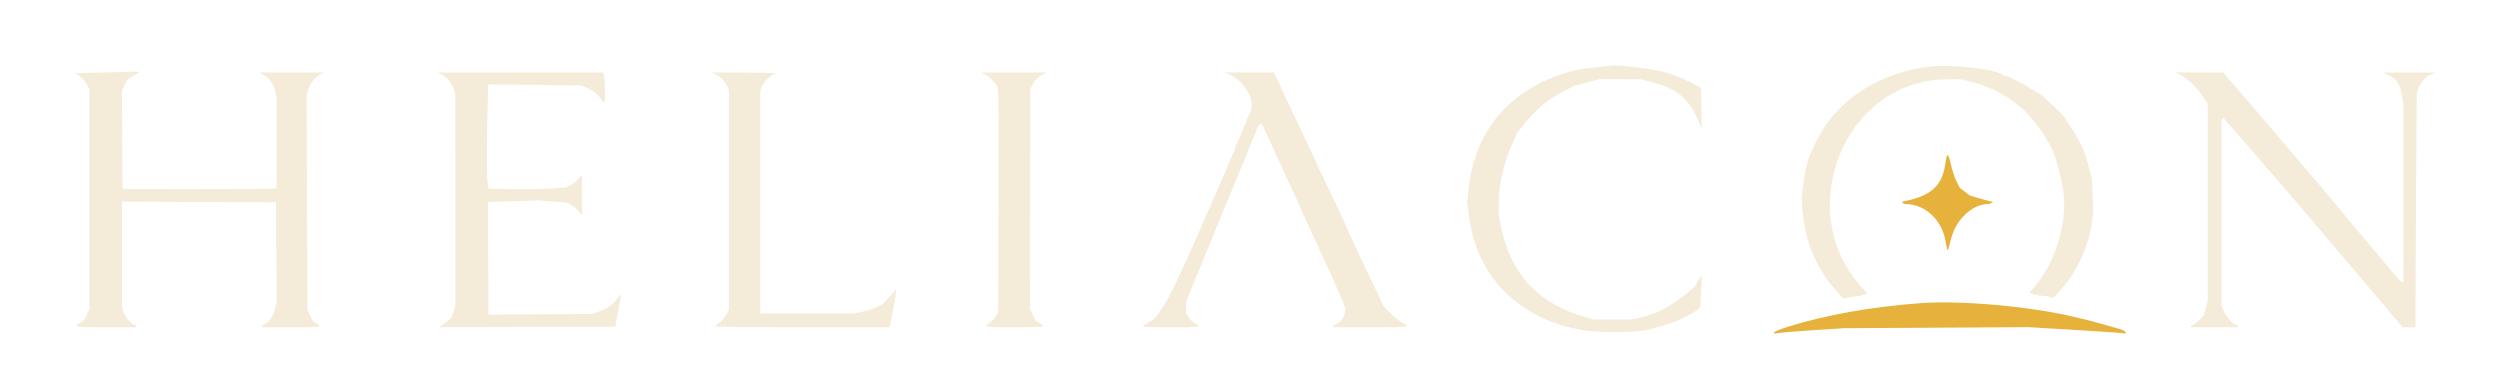
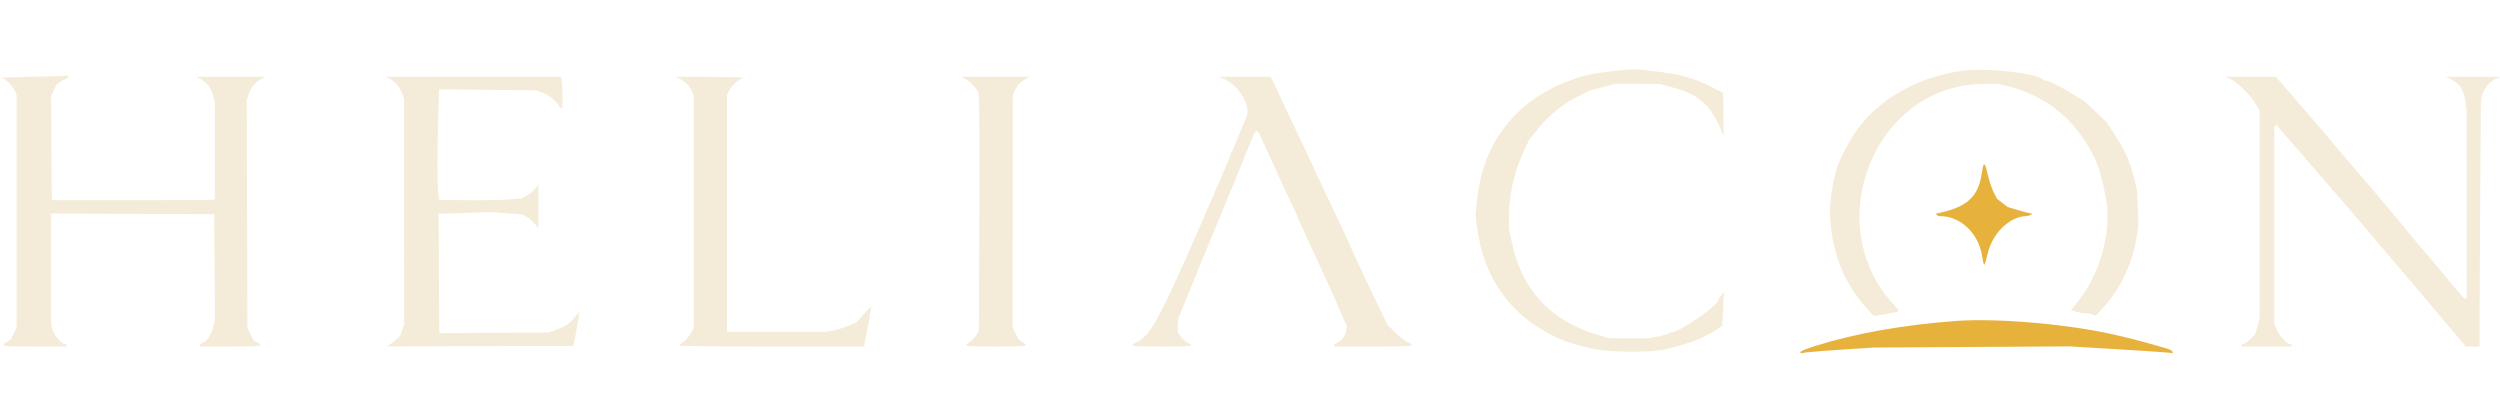
- <svg xmlns="http://www.w3.org/2000/svg" width="2070" height="312" viewBox="0 0 2070 312">
+ <svg xmlns="http://www.w3.org/2000/svg" width="1955" height="312" viewBox="61 0 1955 312">
  <path d="M 1323 55.565 C 1310.490 56.873, 1303.562 58.081, 1297 60.097 C 1290.993 61.943, 1279.636 66.346, 1276.500 68.045 C 1266.325 73.558, 1262.972 75.590, 1258.500 78.954 C 1233.368 97.856, 1219.515 123.258, 1215.939 157 L 1214.827 167.500 1215.986 177 C 1220.871 217.036, 1241.913 246.712, 1277.222 263.359 C 1281.468 265.362, 1285.412 267, 1285.985 267 C 1286.558 267, 1287.809 267.408, 1288.764 267.906 C 1290.745 268.940, 1299.898 271.341, 1308 272.952 C 1321.846 275.705, 1352.509 275.719, 1364.500 272.978 C 1370.143 271.688, 1384.465 267.380, 1387.500 266.059 C 1394.702 262.926, 1403.096 258.481, 1405.266 256.650 L 1407.816 254.500 1408.496 241.500 L 1409.177 228.500 1407.088 230.903 C 1405.940 232.225, 1405 233.619, 1405 234.002 C 1405 238.748, 1374.334 260, 1367.486 260 C 1366.734 260, 1365.887 260.374, 1365.604 260.831 C 1365.322 261.288, 1361.808 262.301, 1357.795 263.081 L 1350.500 264.500 1335 264.500 L 1319.500 264.500 1314.500 263.126 C 1274.339 252.091, 1251.071 227.714, 1242.926 188.140 L 1241 178.780 1241.003 169.140 C 1241.009 151.991, 1245.089 134.324, 1252.929 117.500 L 1256.658 109.500 1263.466 101 C 1271.923 90.442, 1282.767 81.583, 1294.500 75.645 L 1303.500 71.091 1314 68.310 L 1324.500 65.528 1341.500 65.587 L 1358.500 65.646 1367.350 67.922 C 1388.707 73.415, 1398.115 81.181, 1406.172 99.968 L 1408.973 106.500 1408.737 89.581 L 1408.500 72.663 1399.500 68.048 C 1385.344 60.790, 1375.235 58.060, 1353 55.490 C 1338.686 53.835, 1339.561 53.833, 1323 55.565 M 1596.500 55.229 C 1562.014 59.800, 1532.210 76.117, 1514.036 100.376 C 1508.392 107.909, 1499.894 123.613, 1497.868 130.253 C 1495.066 139.438, 1493.899 144.985, 1492.912 153.806 L 1491.827 163.500 1492.472 173.500 C 1494.109 198.905, 1504.082 222.887, 1520.428 240.726 L 1526.363 247.203 1529.931 246.565 C 1531.894 246.214, 1536.189 245.467, 1539.475 244.905 C 1547.069 243.607, 1547.035 243.665, 1542.832 239.232 C 1482.901 176.019, 1526.719 66.080, 1612 65.689 L 1623.500 65.637 1629 66.913 C 1655.795 73.132, 1676.639 87.566, 1691.289 110.048 C 1700.491 124.169, 1703.602 132.689, 1707.993 155.799 C 1712.544 179.747, 1703.398 213.922, 1686.953 234.418 L 1680.330 242.673 1684.679 243.837 C 1687.071 244.477, 1690.343 245, 1691.949 245 C 1693.556 245, 1695.984 245.424, 1697.345 245.941 L 1699.821 246.882 1704.703 241.691 C 1714.296 231.491, 1722.111 218.506, 1726.783 205 C 1730.158 195.244, 1730.806 192.650, 1732.050 183.917 L 1733.272 175.335 1732.716 161.917 L 1732.159 148.500 1730.040 140 C 1726.495 125.776, 1723.028 117.983, 1714.434 104.922 L 1708.133 95.343 1699.559 87.228 L 1690.986 79.112 1682.243 73.751 C 1673.005 68.085, 1662.802 63, 1660.673 63 C 1659.973 63, 1658.972 62.600, 1658.450 62.110 C 1653.205 57.196, 1614.277 52.873, 1596.500 55.229 M 86.500 60 C 72.200 60.303, 61.133 60.652, 61.906 60.775 C 64.630 61.211, 70.042 66.161, 72.009 70.018 L 74 73.920 74 164.971 L 74 256.022 71.847 260.602 L 69.694 265.182 66.359 267.341 C 60.948 270.845, 61.865 271, 88 271 L 113 271 113 270 C 113 269.450, 112.347 269, 111.548 269 C 109.183 269, 103.416 262.332, 102.162 258.148 L 101 254.268 101 210.627 L 101 166.985 164.750 167.243 L 228.500 167.500 228.804 208.500 L 229.109 249.500 227.894 255 C 226.543 261.117, 223.041 266.568, 219.397 268.229 C 218.079 268.830, 217 269.699, 217 270.161 L 217 271 241 271 C 265.470 271, 267.199 270.730, 262.087 267.710 L 259.173 265.989 256.837 261.245 L 254.500 256.500 254.224 167.500 L 253.948 78.500 255.224 74.130 C 256.678 69.151, 261.093 63.732, 265.500 61.519 L 268.500 60.012 241.500 60.050 L 214.500 60.088 218.196 62.041 C 222.892 64.520, 226.288 69.193, 227.807 75.264 L 229 80.029 229 117.898 L 229 155.767 227.250 156.168 C 226.288 156.388, 197.600 156.553, 163.500 156.534 L 101.500 156.500 101.239 115.763 L 100.978 75.026 103.058 70.600 L 105.138 66.174 109.048 63.587 C 111.198 62.164, 113.443 61, 114.038 61 C 114.632 61, 114.840 60.550, 114.500 60 C 114.160 59.450, 113.571 59.101, 113.191 59.225 C 112.811 59.348, 100.800 59.697, 86.500 60 M 365.843 61.693 C 369.954 63.718, 373.807 68.413, 375.610 73.593 L 376.970 77.500 376.985 165.572 L 377 253.644 375.416 258.292 L 373.832 262.940 370.571 265.720 C 368.777 267.249, 366.452 269.038, 365.404 269.695 L 363.500 270.890 436.446 270.695 L 509.392 270.500 511.055 262 C 511.969 257.325, 513.049 251.262, 513.454 248.527 L 514.189 243.555 510.845 247.649 C 506.546 252.912, 502.675 255.563, 495.722 258.006 L 490.126 259.973 447.313 260.237 L 404.500 260.500 404.240 213.867 L 403.980 167.234 424.740 166.576 L 445.500 165.918 457.500 166.860 L 469.500 167.802 472.729 169.464 C 474.505 170.378, 477.317 172.775, 478.979 174.791 L 482 178.456 481.989 161.478 L 481.978 144.500 479.395 147.778 C 477.974 149.580, 474.959 152.001, 472.695 153.156 L 468.578 155.256 457.539 156.046 C 451.468 156.480, 437.050 156.709, 425.500 156.555 L 404.500 156.274 403.824 151.887 C 402.921 146.022, 402.851 120.460, 403.662 92.589 L 404.323 69.855 442.412 70.257 L 480.500 70.659 484.025 71.928 C 489.265 73.815, 495.238 78.171, 497.500 81.755 C 498.600 83.497, 499.837 84.940, 500.250 84.961 C 501.164 85.008, 501.242 71.047, 500.364 64.640 L 499.728 60 431.114 60.023 L 362.500 60.046 365.843 61.693 M 592.500 61.573 C 596.785 63.801, 599.922 66.969, 601.837 71 L 603.500 74.500 603.500 165.500 L 603.500 256.500 600.987 260.988 C 599.605 263.456, 597.035 266.381, 595.276 267.488 C 593.516 268.594, 592.060 269.837, 592.039 270.250 C 592.017 270.663, 624.574 271, 664.387 271 L 736.774 271 737.939 264.250 C 738.580 260.538, 739.510 255.700, 740.004 253.500 C 740.499 251.300, 741.190 247.250, 741.541 244.500 L 742.178 239.500 736.557 245.692 L 730.936 251.885 725.718 254.299 C 722.848 255.627, 717.575 257.340, 714 258.107 L 707.500 259.500 668.500 259.500 L 629.500 259.500 629.500 167 L 629.500 74.500 631.293 70.758 C 633.214 66.748, 638.561 61.911, 642.243 60.850 C 643.484 60.492, 632.125 60.157, 617 60.106 L 589.500 60.012 592.500 61.573 M 815.800 61.672 C 817.614 62.566, 820.626 65.081, 822.492 67.261 L 825.884 71.225 826.500 76.362 C 826.838 79.188, 826.977 121.325, 826.807 170 L 826.500 258.500 824.648 261.808 C 823.629 263.627, 821.272 266.102, 819.410 267.308 C 813.954 270.841, 814.842 271, 840 271 C 864.922 271, 866.031 270.813, 860.711 267.500 L 857.500 265.500 855.194 260.671 L 852.888 255.843 852.958 164.854 L 853.028 73.865 854.908 70.183 C 857.053 65.979, 859.221 63.808, 863.502 61.575 L 866.500 60.012 839.500 60.029 L 812.500 60.046 815.800 61.672 M 1019.759 62.567 C 1030.839 68.088, 1039.376 83.723, 1035.612 91.596 C 1034.848 93.193, 1032.086 99.900, 1029.474 106.500 C 1026.862 113.100, 1024.336 118.927, 1023.862 119.450 C 1023.388 119.972, 1023 120.952, 1023 121.627 C 1023 122.302, 1021.425 126.264, 1019.500 130.431 C 1017.575 134.599, 1016 138.271, 1016 138.592 C 1016 138.914, 1014.650 142.093, 1013 145.658 C 1011.350 149.223, 1010 152.331, 1010 152.566 C 1010 152.800, 1008.425 156.401, 1006.500 160.569 C 1004.575 164.736, 1003 168.327, 1003 168.548 C 1003 168.769, 1001.662 171.871, 1000.026 175.442 C 998.391 179.013, 995.870 184.762, 994.425 188.217 C 992.979 191.673, 990.777 196.750, 989.532 199.500 C 988.286 202.250, 986.252 206.750, 985.011 209.500 C 965.003 253.841, 958.876 263.772, 948.750 268.267 C 943.424 270.632, 946.219 271, 969.500 271 C 993.451 271, 995.407 270.702, 989.727 267.918 C 987.952 267.048, 985.487 264.844, 984.250 263.020 L 982 259.704 982 254.899 C 982 252.256, 982.506 248.835, 983.125 247.297 C 989.205 232.173, 1023.821 148.007, 1028.594 136.742 C 1031.567 129.725, 1034.003 123.650, 1034.006 123.242 C 1034.010 122.834, 1034.590 121.375, 1035.297 120 C 1036.003 118.625, 1037.904 114.013, 1039.522 109.750 C 1042.997 100.589, 1043.880 100.294, 1046.994 107.250 C 1049.707 113.312, 1054.056 122.769, 1059.897 135.309 C 1062.154 140.154, 1064 144.332, 1064 144.592 C 1064 144.852, 1066.070 149.213, 1068.601 154.283 C 1071.131 159.352, 1074.006 165.528, 1074.990 168.006 C 1075.973 170.484, 1078.450 176.109, 1080.494 180.506 C 1082.538 184.903, 1085.346 190.975, 1086.735 194 C 1088.125 197.025, 1090.825 202.875, 1092.735 207 C 1094.646 211.125, 1097.246 216.750, 1098.512 219.500 C 1101.711 226.449, 1108.721 242.332, 1111.712 249.411 L 1114.209 255.322 1113.672 258.634 C 1112.986 262.860, 1110.256 266.583, 1106.750 268.074 C 1105.237 268.717, 1104 269.638, 1104 270.121 L 1104 271 1135 271 C 1167.209 271, 1168.754 270.799, 1161.739 267.518 C 1159.407 266.428, 1154.904 262.920, 1151.731 259.723 L 1145.962 253.910 1138.363 238.205 C 1134.184 229.567, 1129.636 220.025, 1128.257 217 C 1126.878 213.975, 1123.781 207.325, 1121.375 202.222 C 1118.969 197.119, 1117 192.768, 1117 192.554 C 1117 192.339, 1114.280 186.389, 1110.956 179.332 C 1107.632 172.274, 1104.508 165.600, 1104.014 164.500 C 1103.520 163.400, 1099.715 155.422, 1095.558 146.772 C 1091.401 138.121, 1088 130.833, 1088 130.577 C 1088 130.320, 1084.579 122.998, 1080.397 114.305 C 1076.215 105.612, 1071.659 96.025, 1070.271 93 C 1066.171 84.064, 1060.009 70.886, 1057.294 65.250 L 1054.765 60 1034.686 60 L 1014.607 60 1019.759 62.567 M 1805.870 62.264 C 1811.360 65.073, 1820.081 73.659, 1824.567 80.672 L 1828 86.039 1828 167.535 L 1828 249.030 1826.273 255.242 L 1824.546 261.454 1820.773 265.227 C 1818.698 267.302, 1816.325 269, 1815.500 269 C 1814.675 269, 1814 269.450, 1814 270 L 1814 271 1833.500 271 L 1853 271 1853 270 C 1853 269.450, 1852.392 269, 1851.648 269 C 1849.390 269, 1843.921 263.063, 1841.646 258.142 L 1839.500 253.500 1839.500 176.333 L 1839.500 99.166 1840.332 98.335 L 1841.164 97.503 1842.523 99.363 C 1843.271 100.386, 1845.602 103.085, 1847.703 105.361 C 1851.222 109.173, 1870.863 131.840, 1878.946 141.417 C 1880.841 143.663, 1884.441 147.770, 1886.946 150.544 C 1889.451 153.318, 1893.525 158.043, 1896 161.044 C 1898.475 164.045, 1902.317 168.525, 1904.537 171 C 1906.758 173.475, 1911.923 179.550, 1916.016 184.500 C 1920.109 189.450, 1924.306 194.400, 1925.344 195.500 C 1926.381 196.600, 1932.894 204.250, 1939.817 212.500 C 1946.739 220.750, 1952.672 227.725, 1953 228 C 1953.328 228.275, 1959.411 235.475, 1966.516 244 C 1973.622 252.525, 1979.992 260.074, 1980.671 260.775 C 1981.351 261.476, 1983.557 264.063, 1985.574 266.525 L 1989.241 271 1994.620 271 L 2000 271 1999.990 253.750 C 1999.984 244.262, 2000.221 200.725, 2000.516 157 L 2001.052 77.500 2002.150 74 C 2003.810 68.706, 2007.799 63.995, 2012.384 61.913 L 2016.500 60.044 1995 60.056 L 1973.500 60.068 1977.169 61.806 C 1984.708 65.377, 1987.530 69.705, 1989.016 79.976 L 1989.960 86.500 1989.980 159.691 L 1990 232.882 1989.151 233.407 C 1988.160 234.019, 1988.128 233.985, 1968.583 210.500 C 1960.344 200.600, 1953.307 192.275, 1952.946 192 C 1952.585 191.725, 1949.187 187.647, 1945.395 182.938 C 1937.644 173.312, 1910.047 140.614, 1897.051 125.660 C 1892.348 120.248, 1887.150 114.124, 1885.500 112.051 C 1882.402 108.160, 1855.884 77.292, 1846.153 66.250 L 1840.645 60 1821.072 60.014 L 1801.500 60.028 1805.870 62.264" stroke="none" fill="#F4ECD8" fill-rule="evenodd" />
  <path d="M 1611.616 130.741 C 1611.315 132.259, 1610.764 135.300, 1610.392 137.500 C 1607.598 154.029, 1598.655 161.953, 1577.709 166.458 L 1574.918 167.059 1575.518 168.029 C 1575.848 168.563, 1577.104 169.007, 1578.309 169.015 C 1594.109 169.121, 1608.200 182.454, 1610.931 199.882 C 1611.481 203.393, 1612.161 206.495, 1612.442 206.776 C 1613.028 207.362, 1613.162 206.964, 1615.564 197.500 C 1619.526 181.886, 1633.040 169.091, 1645.680 168.985 C 1646.681 168.976, 1648.152 168.557, 1648.948 168.053 L 1650.396 167.137 1647.448 166.539 C 1645.827 166.209, 1641.464 165.028, 1637.754 163.913 L 1631.007 161.887 1626.851 158.694 L 1622.696 155.500 1620.046 150.291 C 1618.588 147.427, 1616.572 141.454, 1615.566 137.019 C 1613.571 128.232, 1612.463 126.470, 1611.616 130.741 M 1590 251.022 C 1548.792 254.122, 1511.688 260.746, 1480.250 270.612 C 1474.063 272.554, 1469 274.622, 1469 275.207 L 1469 276.272 1473.750 275.569 C 1476.362 275.182, 1489.300 274.170, 1502.500 273.320 L 1526.500 271.775 1603 271.326 L 1679.500 270.878 1715.500 273.027 C 1735.300 274.210, 1753.468 275.415, 1755.872 275.705 L 1760.244 276.233 1759.805 274.915 C 1759.563 274.190, 1757.371 273.034, 1754.933 272.348 C 1738.918 267.836, 1731.058 265.676, 1728 264.945 C 1726.075 264.486, 1721.575 263.403, 1718 262.540 C 1681.416 253.707, 1623.536 248.498, 1590 251.022" stroke="none" fill="#E7B23C" fill-rule="evenodd" />
</svg>
